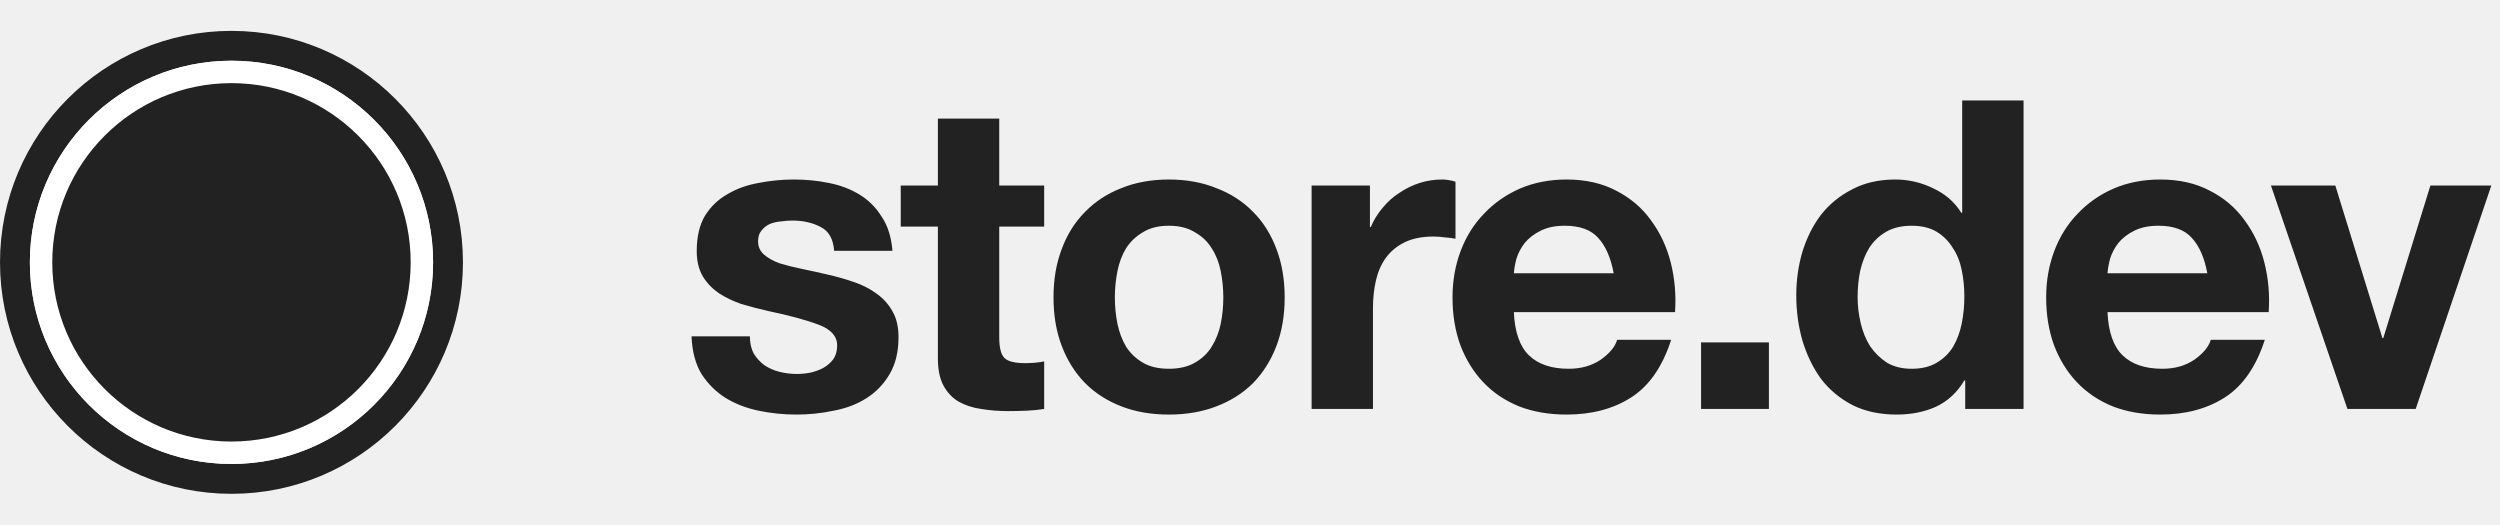
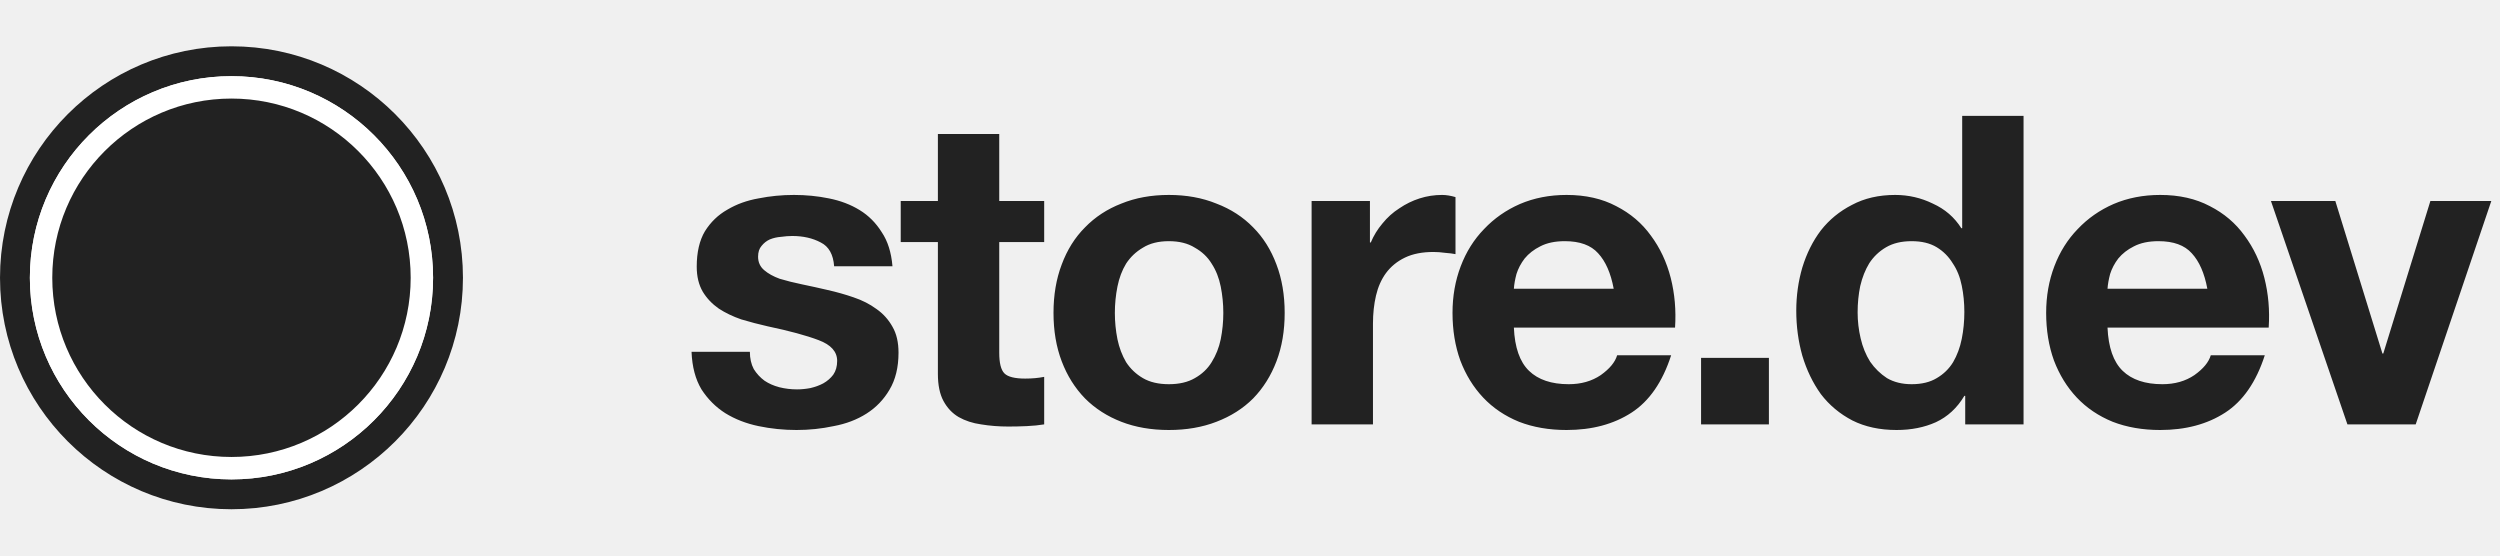
- <svg xmlns="http://www.w3.org/2000/svg" width="162" height="34" viewBox="0 0 162 34" fill="none">
-   <rect x="0.968" y="2.968" width="28.064" height="28.064" rx="14.032" stroke="#222222" stroke-width="1.935" />
-   <rect x="2.661" y="4.661" width="24.677" height="24.677" rx="12.339" fill="#222222" />
-   <rect x="2.661" y="4.661" width="24.677" height="24.677" rx="12.339" stroke="white" stroke-width="1.452" />
-   <path d="M48.592 21.796C48.592 22.225 48.676 22.599 48.844 22.916C49.031 23.215 49.264 23.467 49.544 23.672C49.824 23.859 50.141 23.999 50.496 24.092C50.869 24.185 51.252 24.232 51.644 24.232C51.924 24.232 52.213 24.204 52.512 24.148C52.829 24.073 53.109 23.971 53.352 23.84C53.613 23.691 53.828 23.504 53.996 23.28C54.164 23.037 54.248 22.739 54.248 22.384C54.248 21.787 53.847 21.339 53.044 21.04C52.26 20.741 51.159 20.443 49.74 20.144C49.161 20.013 48.592 19.864 48.032 19.696C47.491 19.509 47.005 19.276 46.576 18.996C46.147 18.697 45.801 18.333 45.54 17.904C45.279 17.456 45.148 16.915 45.148 16.28C45.148 15.347 45.325 14.581 45.68 13.984C46.053 13.387 46.539 12.92 47.136 12.584C47.733 12.229 48.405 11.987 49.152 11.856C49.899 11.707 50.664 11.632 51.448 11.632C52.232 11.632 52.988 11.707 53.716 11.856C54.463 12.005 55.125 12.257 55.704 12.612C56.283 12.967 56.759 13.443 57.132 14.04C57.524 14.619 57.757 15.356 57.832 16.252H54.052C53.996 15.487 53.707 14.973 53.184 14.712C52.661 14.432 52.045 14.292 51.336 14.292C51.112 14.292 50.869 14.311 50.608 14.348C50.347 14.367 50.104 14.423 49.88 14.516C49.675 14.609 49.497 14.749 49.348 14.936C49.199 15.104 49.124 15.337 49.124 15.636C49.124 15.991 49.255 16.28 49.516 16.504C49.777 16.728 50.113 16.915 50.524 17.064C50.953 17.195 51.439 17.316 51.98 17.428C52.521 17.54 53.072 17.661 53.632 17.792C54.211 17.923 54.771 18.081 55.312 18.268C55.872 18.455 56.367 18.707 56.796 19.024C57.225 19.323 57.571 19.705 57.832 20.172C58.093 20.62 58.224 21.18 58.224 21.852C58.224 22.804 58.028 23.607 57.636 24.26C57.263 24.895 56.768 25.408 56.152 25.8C55.536 26.192 54.827 26.463 54.024 26.612C53.24 26.78 52.437 26.864 51.616 26.864C50.776 26.864 49.955 26.78 49.152 26.612C48.349 26.444 47.631 26.164 46.996 25.772C46.38 25.38 45.867 24.867 45.456 24.232C45.064 23.579 44.849 22.767 44.812 21.796H48.592ZM64.751 12.024H67.663V14.684H64.751V21.852C64.751 22.524 64.863 22.972 65.087 23.196C65.311 23.42 65.759 23.532 66.431 23.532C66.655 23.532 66.87 23.523 67.075 23.504C67.28 23.485 67.476 23.457 67.663 23.42V26.5C67.327 26.556 66.954 26.593 66.543 26.612C66.132 26.631 65.731 26.64 65.339 26.64C64.723 26.64 64.135 26.593 63.575 26.5C63.034 26.425 62.548 26.267 62.119 26.024C61.708 25.781 61.382 25.436 61.139 24.988C60.896 24.54 60.775 23.952 60.775 23.224V14.684H58.367V12.024H60.775V7.684H64.751V12.024ZM72.243 19.276C72.243 19.855 72.299 20.424 72.411 20.984C72.523 21.525 72.71 22.02 72.971 22.468C73.251 22.897 73.615 23.243 74.063 23.504C74.511 23.765 75.071 23.896 75.743 23.896C76.415 23.896 76.975 23.765 77.423 23.504C77.889 23.243 78.254 22.897 78.515 22.468C78.795 22.02 78.991 21.525 79.103 20.984C79.215 20.424 79.271 19.855 79.271 19.276C79.271 18.697 79.215 18.128 79.103 17.568C78.991 17.008 78.795 16.513 78.515 16.084C78.254 15.655 77.889 15.309 77.423 15.048C76.975 14.768 76.415 14.628 75.743 14.628C75.071 14.628 74.511 14.768 74.063 15.048C73.615 15.309 73.251 15.655 72.971 16.084C72.71 16.513 72.523 17.008 72.411 17.568C72.299 18.128 72.243 18.697 72.243 19.276ZM68.267 19.276C68.267 18.119 68.444 17.073 68.799 16.14C69.153 15.188 69.657 14.385 70.311 13.732C70.964 13.06 71.748 12.547 72.663 12.192C73.578 11.819 74.604 11.632 75.743 11.632C76.882 11.632 77.908 11.819 78.823 12.192C79.756 12.547 80.549 13.06 81.203 13.732C81.856 14.385 82.36 15.188 82.715 16.14C83.07 17.073 83.247 18.119 83.247 19.276C83.247 20.433 83.07 21.479 82.715 22.412C82.36 23.345 81.856 24.148 81.203 24.82C80.549 25.473 79.756 25.977 78.823 26.332C77.908 26.687 76.882 26.864 75.743 26.864C74.604 26.864 73.578 26.687 72.663 26.332C71.748 25.977 70.964 25.473 70.311 24.82C69.657 24.148 69.153 23.345 68.799 22.412C68.444 21.479 68.267 20.433 68.267 19.276ZM84.992 12.024H88.772V14.712H88.828C89.015 14.264 89.267 13.853 89.584 13.48C89.901 13.088 90.265 12.761 90.676 12.5C91.087 12.22 91.525 12.005 91.992 11.856C92.459 11.707 92.944 11.632 93.448 11.632C93.709 11.632 93.999 11.679 94.316 11.772V15.468C94.129 15.431 93.905 15.403 93.644 15.384C93.383 15.347 93.131 15.328 92.888 15.328C92.16 15.328 91.544 15.449 91.04 15.692C90.536 15.935 90.125 16.271 89.808 16.7C89.509 17.111 89.295 17.596 89.164 18.156C89.033 18.716 88.968 19.323 88.968 19.976V26.5H84.992V12.024ZM104.567 17.708C104.38 16.7 104.044 15.935 103.559 15.412C103.092 14.889 102.373 14.628 101.403 14.628C100.768 14.628 100.236 14.74 99.807 14.964C99.396 15.169 99.06 15.431 98.799 15.748C98.556 16.065 98.379 16.401 98.267 16.756C98.173 17.111 98.117 17.428 98.099 17.708H104.567ZM98.099 20.228C98.155 21.516 98.481 22.449 99.079 23.028C99.676 23.607 100.535 23.896 101.655 23.896C102.457 23.896 103.148 23.7 103.727 23.308C104.305 22.897 104.66 22.468 104.791 22.02H108.291C107.731 23.756 106.872 24.997 105.715 25.744C104.557 26.491 103.157 26.864 101.515 26.864C100.376 26.864 99.349 26.687 98.435 26.332C97.52 25.959 96.745 25.436 96.111 24.764C95.476 24.092 94.981 23.289 94.627 22.356C94.291 21.423 94.123 20.396 94.123 19.276C94.123 18.193 94.3 17.185 94.655 16.252C95.009 15.319 95.513 14.516 96.167 13.844C96.82 13.153 97.595 12.612 98.491 12.22C99.405 11.828 100.413 11.632 101.515 11.632C102.747 11.632 103.82 11.875 104.735 12.36C105.649 12.827 106.396 13.461 106.975 14.264C107.572 15.067 108.001 15.981 108.263 17.008C108.524 18.035 108.617 19.108 108.543 20.228H98.099ZM110.229 22.188H114.625V26.5H110.229V22.188ZM127.29 19.22C127.29 18.623 127.234 18.053 127.122 17.512C127.01 16.952 126.814 16.467 126.534 16.056C126.272 15.627 125.927 15.281 125.498 15.02C125.068 14.759 124.527 14.628 123.874 14.628C123.22 14.628 122.67 14.759 122.222 15.02C121.774 15.281 121.41 15.627 121.13 16.056C120.868 16.485 120.672 16.98 120.542 17.54C120.43 18.081 120.374 18.651 120.374 19.248C120.374 19.808 120.439 20.368 120.57 20.928C120.7 21.488 120.906 21.992 121.186 22.44C121.484 22.869 121.848 23.224 122.278 23.504C122.726 23.765 123.258 23.896 123.874 23.896C124.527 23.896 125.068 23.765 125.498 23.504C125.946 23.243 126.3 22.897 126.562 22.468C126.823 22.02 127.01 21.516 127.122 20.956C127.234 20.396 127.29 19.817 127.29 19.22ZM127.346 24.652H127.29C126.823 25.436 126.207 26.005 125.442 26.36C124.695 26.696 123.846 26.864 122.894 26.864C121.811 26.864 120.859 26.659 120.038 26.248C119.216 25.819 118.535 25.249 117.994 24.54C117.471 23.812 117.07 22.981 116.79 22.048C116.528 21.115 116.398 20.144 116.398 19.136C116.398 18.165 116.528 17.232 116.79 16.336C117.07 15.421 117.471 14.619 117.994 13.928C118.535 13.237 119.207 12.687 120.01 12.276C120.812 11.847 121.746 11.632 122.81 11.632C123.668 11.632 124.48 11.819 125.246 12.192C126.03 12.547 126.646 13.079 127.094 13.788H127.15V6.508H131.126V26.5H127.346V24.652ZM143.035 17.708C142.848 16.7 142.512 15.935 142.027 15.412C141.56 14.889 140.842 14.628 139.871 14.628C139.236 14.628 138.704 14.74 138.275 14.964C137.864 15.169 137.528 15.431 137.267 15.748C137.024 16.065 136.847 16.401 136.735 16.756C136.642 17.111 136.586 17.428 136.567 17.708H143.035ZM136.567 20.228C136.623 21.516 136.95 22.449 137.547 23.028C138.144 23.607 139.003 23.896 140.123 23.896C140.926 23.896 141.616 23.7 142.195 23.308C142.774 22.897 143.128 22.468 143.259 22.02H146.759C146.199 23.756 145.34 24.997 144.183 25.744C143.026 26.491 141.626 26.864 139.983 26.864C138.844 26.864 137.818 26.687 136.903 26.332C135.988 25.959 135.214 25.436 134.579 24.764C133.944 24.092 133.45 23.289 133.095 22.356C132.759 21.423 132.591 20.396 132.591 19.276C132.591 18.193 132.768 17.185 133.123 16.252C133.478 15.319 133.982 14.516 134.635 13.844C135.288 13.153 136.063 12.612 136.959 12.22C137.874 11.828 138.882 11.632 139.983 11.632C141.215 11.632 142.288 11.875 143.203 12.36C144.118 12.827 144.864 13.461 145.443 14.264C146.04 15.067 146.47 15.981 146.731 17.008C146.992 18.035 147.086 19.108 147.011 20.228H136.567ZM156.537 26.5H152.113L147.157 12.024H151.329L154.381 21.908H154.437L157.489 12.024H161.437L156.537 26.5Z" fill="#222222" />
+ <svg xmlns="http://www.w3.org/2000/svg" width="162" height="36" viewBox="0 0 162 36" fill="none">
+   <rect x="0.968" y="3.968" width="28.064" height="28.064" rx="14.032" stroke="#222222" stroke-width="1.935" />
+   <rect x="2.661" y="5.661" width="24.677" height="24.677" rx="12.339" fill="#222222" />
+   <rect x="2.661" y="5.661" width="24.677" height="24.677" rx="12.339" stroke="white" stroke-width="1.452" />
+   <path d="M48.592 22.796C48.592 23.225 48.676 23.599 48.844 23.916C49.031 24.215 49.264 24.467 49.544 24.672C49.824 24.859 50.141 24.999 50.496 25.092C50.869 25.185 51.252 25.232 51.644 25.232C51.924 25.232 52.213 25.204 52.512 25.148C52.829 25.073 53.109 24.971 53.352 24.84C53.613 24.691 53.828 24.504 53.996 24.28C54.164 24.037 54.248 23.739 54.248 23.384C54.248 22.787 53.847 22.339 53.044 22.04C52.26 21.741 51.159 21.443 49.74 21.144C49.161 21.013 48.592 20.864 48.032 20.696C47.491 20.509 47.005 20.276 46.576 19.996C46.147 19.697 45.801 19.333 45.54 18.904C45.279 18.456 45.148 17.915 45.148 17.28C45.148 16.347 45.325 15.581 45.68 14.984C46.053 14.387 46.539 13.92 47.136 13.584C47.733 13.229 48.405 12.987 49.152 12.856C49.899 12.707 50.664 12.632 51.448 12.632C52.232 12.632 52.988 12.707 53.716 12.856C54.463 13.005 55.125 13.257 55.704 13.612C56.283 13.967 56.759 14.443 57.132 15.04C57.524 15.619 57.757 16.356 57.832 17.252H54.052C53.996 16.487 53.707 15.973 53.184 15.712C52.661 15.432 52.045 15.292 51.336 15.292C51.112 15.292 50.869 15.311 50.608 15.348C50.347 15.367 50.104 15.423 49.88 15.516C49.675 15.609 49.497 15.749 49.348 15.936C49.199 16.104 49.124 16.337 49.124 16.636C49.124 16.991 49.255 17.28 49.516 17.504C49.777 17.728 50.113 17.915 50.524 18.064C50.953 18.195 51.439 18.316 51.98 18.428C52.521 18.54 53.072 18.661 53.632 18.792C54.211 18.923 54.771 19.081 55.312 19.268C55.872 19.455 56.367 19.707 56.796 20.024C57.225 20.323 57.571 20.705 57.832 21.172C58.093 21.62 58.224 22.18 58.224 22.852C58.224 23.804 58.028 24.607 57.636 25.26C57.263 25.895 56.768 26.408 56.152 26.8C55.536 27.192 54.827 27.463 54.024 27.612C53.24 27.78 52.437 27.864 51.616 27.864C50.776 27.864 49.955 27.78 49.152 27.612C48.349 27.444 47.631 27.164 46.996 26.772C46.38 26.38 45.867 25.867 45.456 25.232C45.064 24.579 44.849 23.767 44.812 22.796H48.592ZM64.751 13.024H67.663V15.684H64.751V22.852C64.751 23.524 64.863 23.972 65.087 24.196C65.311 24.42 65.759 24.532 66.431 24.532C66.655 24.532 66.87 24.523 67.075 24.504C67.28 24.485 67.476 24.457 67.663 24.42V27.5C67.327 27.556 66.954 27.593 66.543 27.612C66.132 27.631 65.731 27.64 65.339 27.64C64.723 27.64 64.135 27.593 63.575 27.5C63.034 27.425 62.548 27.267 62.119 27.024C61.708 26.781 61.382 26.436 61.139 25.988C60.896 25.54 60.775 24.952 60.775 24.224V15.684H58.367V13.024H60.775V8.684H64.751V13.024ZM72.243 20.276C72.243 20.855 72.299 21.424 72.411 21.984C72.523 22.525 72.71 23.02 72.971 23.468C73.251 23.897 73.615 24.243 74.063 24.504C74.511 24.765 75.071 24.896 75.743 24.896C76.415 24.896 76.975 24.765 77.423 24.504C77.889 24.243 78.254 23.897 78.515 23.468C78.795 23.02 78.991 22.525 79.103 21.984C79.215 21.424 79.271 20.855 79.271 20.276C79.271 19.697 79.215 19.128 79.103 18.568C78.991 18.008 78.795 17.513 78.515 17.084C78.254 16.655 77.889 16.309 77.423 16.048C76.975 15.768 76.415 15.628 75.743 15.628C75.071 15.628 74.511 15.768 74.063 16.048C73.615 16.309 73.251 16.655 72.971 17.084C72.71 17.513 72.523 18.008 72.411 18.568C72.299 19.128 72.243 19.697 72.243 20.276ZM68.267 20.276C68.267 19.119 68.444 18.073 68.799 17.14C69.153 16.188 69.657 15.385 70.311 14.732C70.964 14.06 71.748 13.547 72.663 13.192C73.578 12.819 74.604 12.632 75.743 12.632C76.882 12.632 77.908 12.819 78.823 13.192C79.756 13.547 80.549 14.06 81.203 14.732C81.856 15.385 82.36 16.188 82.715 17.14C83.07 18.073 83.247 19.119 83.247 20.276C83.247 21.433 83.07 22.479 82.715 23.412C82.36 24.345 81.856 25.148 81.203 25.82C80.549 26.473 79.756 26.977 78.823 27.332C77.908 27.687 76.882 27.864 75.743 27.864C74.604 27.864 73.578 27.687 72.663 27.332C71.748 26.977 70.964 26.473 70.311 25.82C69.657 25.148 69.153 24.345 68.799 23.412C68.444 22.479 68.267 21.433 68.267 20.276ZM84.992 13.024H88.772V15.712H88.828C89.015 15.264 89.267 14.853 89.584 14.48C89.901 14.088 90.265 13.761 90.676 13.5C91.087 13.22 91.525 13.005 91.992 12.856C92.459 12.707 92.944 12.632 93.448 12.632C93.709 12.632 93.999 12.679 94.316 12.772V16.468C94.129 16.431 93.905 16.403 93.644 16.384C93.383 16.347 93.131 16.328 92.888 16.328C92.16 16.328 91.544 16.449 91.04 16.692C90.536 16.935 90.125 17.271 89.808 17.7C89.509 18.111 89.295 18.596 89.164 19.156C89.033 19.716 88.968 20.323 88.968 20.976V27.5H84.992V13.024ZM104.567 18.708C104.38 17.7 104.044 16.935 103.559 16.412C103.092 15.889 102.373 15.628 101.403 15.628C100.768 15.628 100.236 15.74 99.807 15.964C99.396 16.169 99.06 16.431 98.799 16.748C98.556 17.065 98.379 17.401 98.267 17.756C98.173 18.111 98.117 18.428 98.099 18.708H104.567ZM98.099 21.228C98.155 22.516 98.481 23.449 99.079 24.028C99.676 24.607 100.535 24.896 101.655 24.896C102.457 24.896 103.148 24.7 103.727 24.308C104.305 23.897 104.66 23.468 104.791 23.02H108.291C107.731 24.756 106.872 25.997 105.715 26.744C104.557 27.491 103.157 27.864 101.515 27.864C100.376 27.864 99.349 27.687 98.435 27.332C97.52 26.959 96.745 26.436 96.111 25.764C95.476 25.092 94.981 24.289 94.627 23.356C94.291 22.423 94.123 21.396 94.123 20.276C94.123 19.193 94.3 18.185 94.655 17.252C95.009 16.319 95.513 15.516 96.167 14.844C96.82 14.153 97.595 13.612 98.491 13.22C99.405 12.828 100.413 12.632 101.515 12.632C102.747 12.632 103.82 12.875 104.735 13.36C105.649 13.827 106.396 14.461 106.975 15.264C107.572 16.067 108.001 16.981 108.263 18.008C108.524 19.035 108.617 20.108 108.543 21.228H98.099ZM110.229 23.188H114.625V27.5H110.229V23.188ZM127.29 20.22C127.29 19.623 127.234 19.053 127.122 18.512C127.01 17.952 126.814 17.467 126.534 17.056C126.272 16.627 125.927 16.281 125.498 16.02C125.068 15.759 124.527 15.628 123.874 15.628C123.22 15.628 122.67 15.759 122.222 16.02C121.774 16.281 121.41 16.627 121.13 17.056C120.868 17.485 120.672 17.98 120.542 18.54C120.43 19.081 120.374 19.651 120.374 20.248C120.374 20.808 120.439 21.368 120.57 21.928C120.7 22.488 120.906 22.992 121.186 23.44C121.484 23.869 121.848 24.224 122.278 24.504C122.726 24.765 123.258 24.896 123.874 24.896C124.527 24.896 125.068 24.765 125.498 24.504C125.946 24.243 126.3 23.897 126.562 23.468C126.823 23.02 127.01 22.516 127.122 21.956C127.234 21.396 127.29 20.817 127.29 20.22ZM127.346 25.652H127.29C126.823 26.436 126.207 27.005 125.442 27.36C124.695 27.696 123.846 27.864 122.894 27.864C121.811 27.864 120.859 27.659 120.038 27.248C119.216 26.819 118.535 26.249 117.994 25.54C117.471 24.812 117.07 23.981 116.79 23.048C116.528 22.115 116.398 21.144 116.398 20.136C116.398 19.165 116.528 18.232 116.79 17.336C117.07 16.421 117.471 15.619 117.994 14.928C118.535 14.237 119.207 13.687 120.01 13.276C120.812 12.847 121.746 12.632 122.81 12.632C123.668 12.632 124.48 12.819 125.246 13.192C126.03 13.547 126.646 14.079 127.094 14.788H127.15V7.508H131.126V27.5H127.346V25.652ZM143.035 18.708C142.848 17.7 142.512 16.935 142.027 16.412C141.56 15.889 140.842 15.628 139.871 15.628C139.236 15.628 138.704 15.74 138.275 15.964C137.864 16.169 137.528 16.431 137.267 16.748C137.024 17.065 136.847 17.401 136.735 17.756C136.642 18.111 136.586 18.428 136.567 18.708H143.035ZM136.567 21.228C136.623 22.516 136.95 23.449 137.547 24.028C138.144 24.607 139.003 24.896 140.123 24.896C140.926 24.896 141.616 24.7 142.195 24.308C142.774 23.897 143.128 23.468 143.259 23.02H146.759C146.199 24.756 145.34 25.997 144.183 26.744C143.026 27.491 141.626 27.864 139.983 27.864C138.844 27.864 137.818 27.687 136.903 27.332C135.988 26.959 135.214 26.436 134.579 25.764C133.944 25.092 133.45 24.289 133.095 23.356C132.759 22.423 132.591 21.396 132.591 20.276C132.591 19.193 132.768 18.185 133.123 17.252C133.478 16.319 133.982 15.516 134.635 14.844C135.288 14.153 136.063 13.612 136.959 13.22C137.874 12.828 138.882 12.632 139.983 12.632C141.215 12.632 142.288 12.875 143.203 13.36C144.118 13.827 144.864 14.461 145.443 15.264C146.04 16.067 146.47 16.981 146.731 18.008C146.992 19.035 147.086 20.108 147.011 21.228H136.567ZM156.537 27.5H152.113L147.157 13.024H151.329L154.381 22.908H154.437L157.489 13.024H161.437L156.537 27.5Z" fill="#222222" />
</svg>
